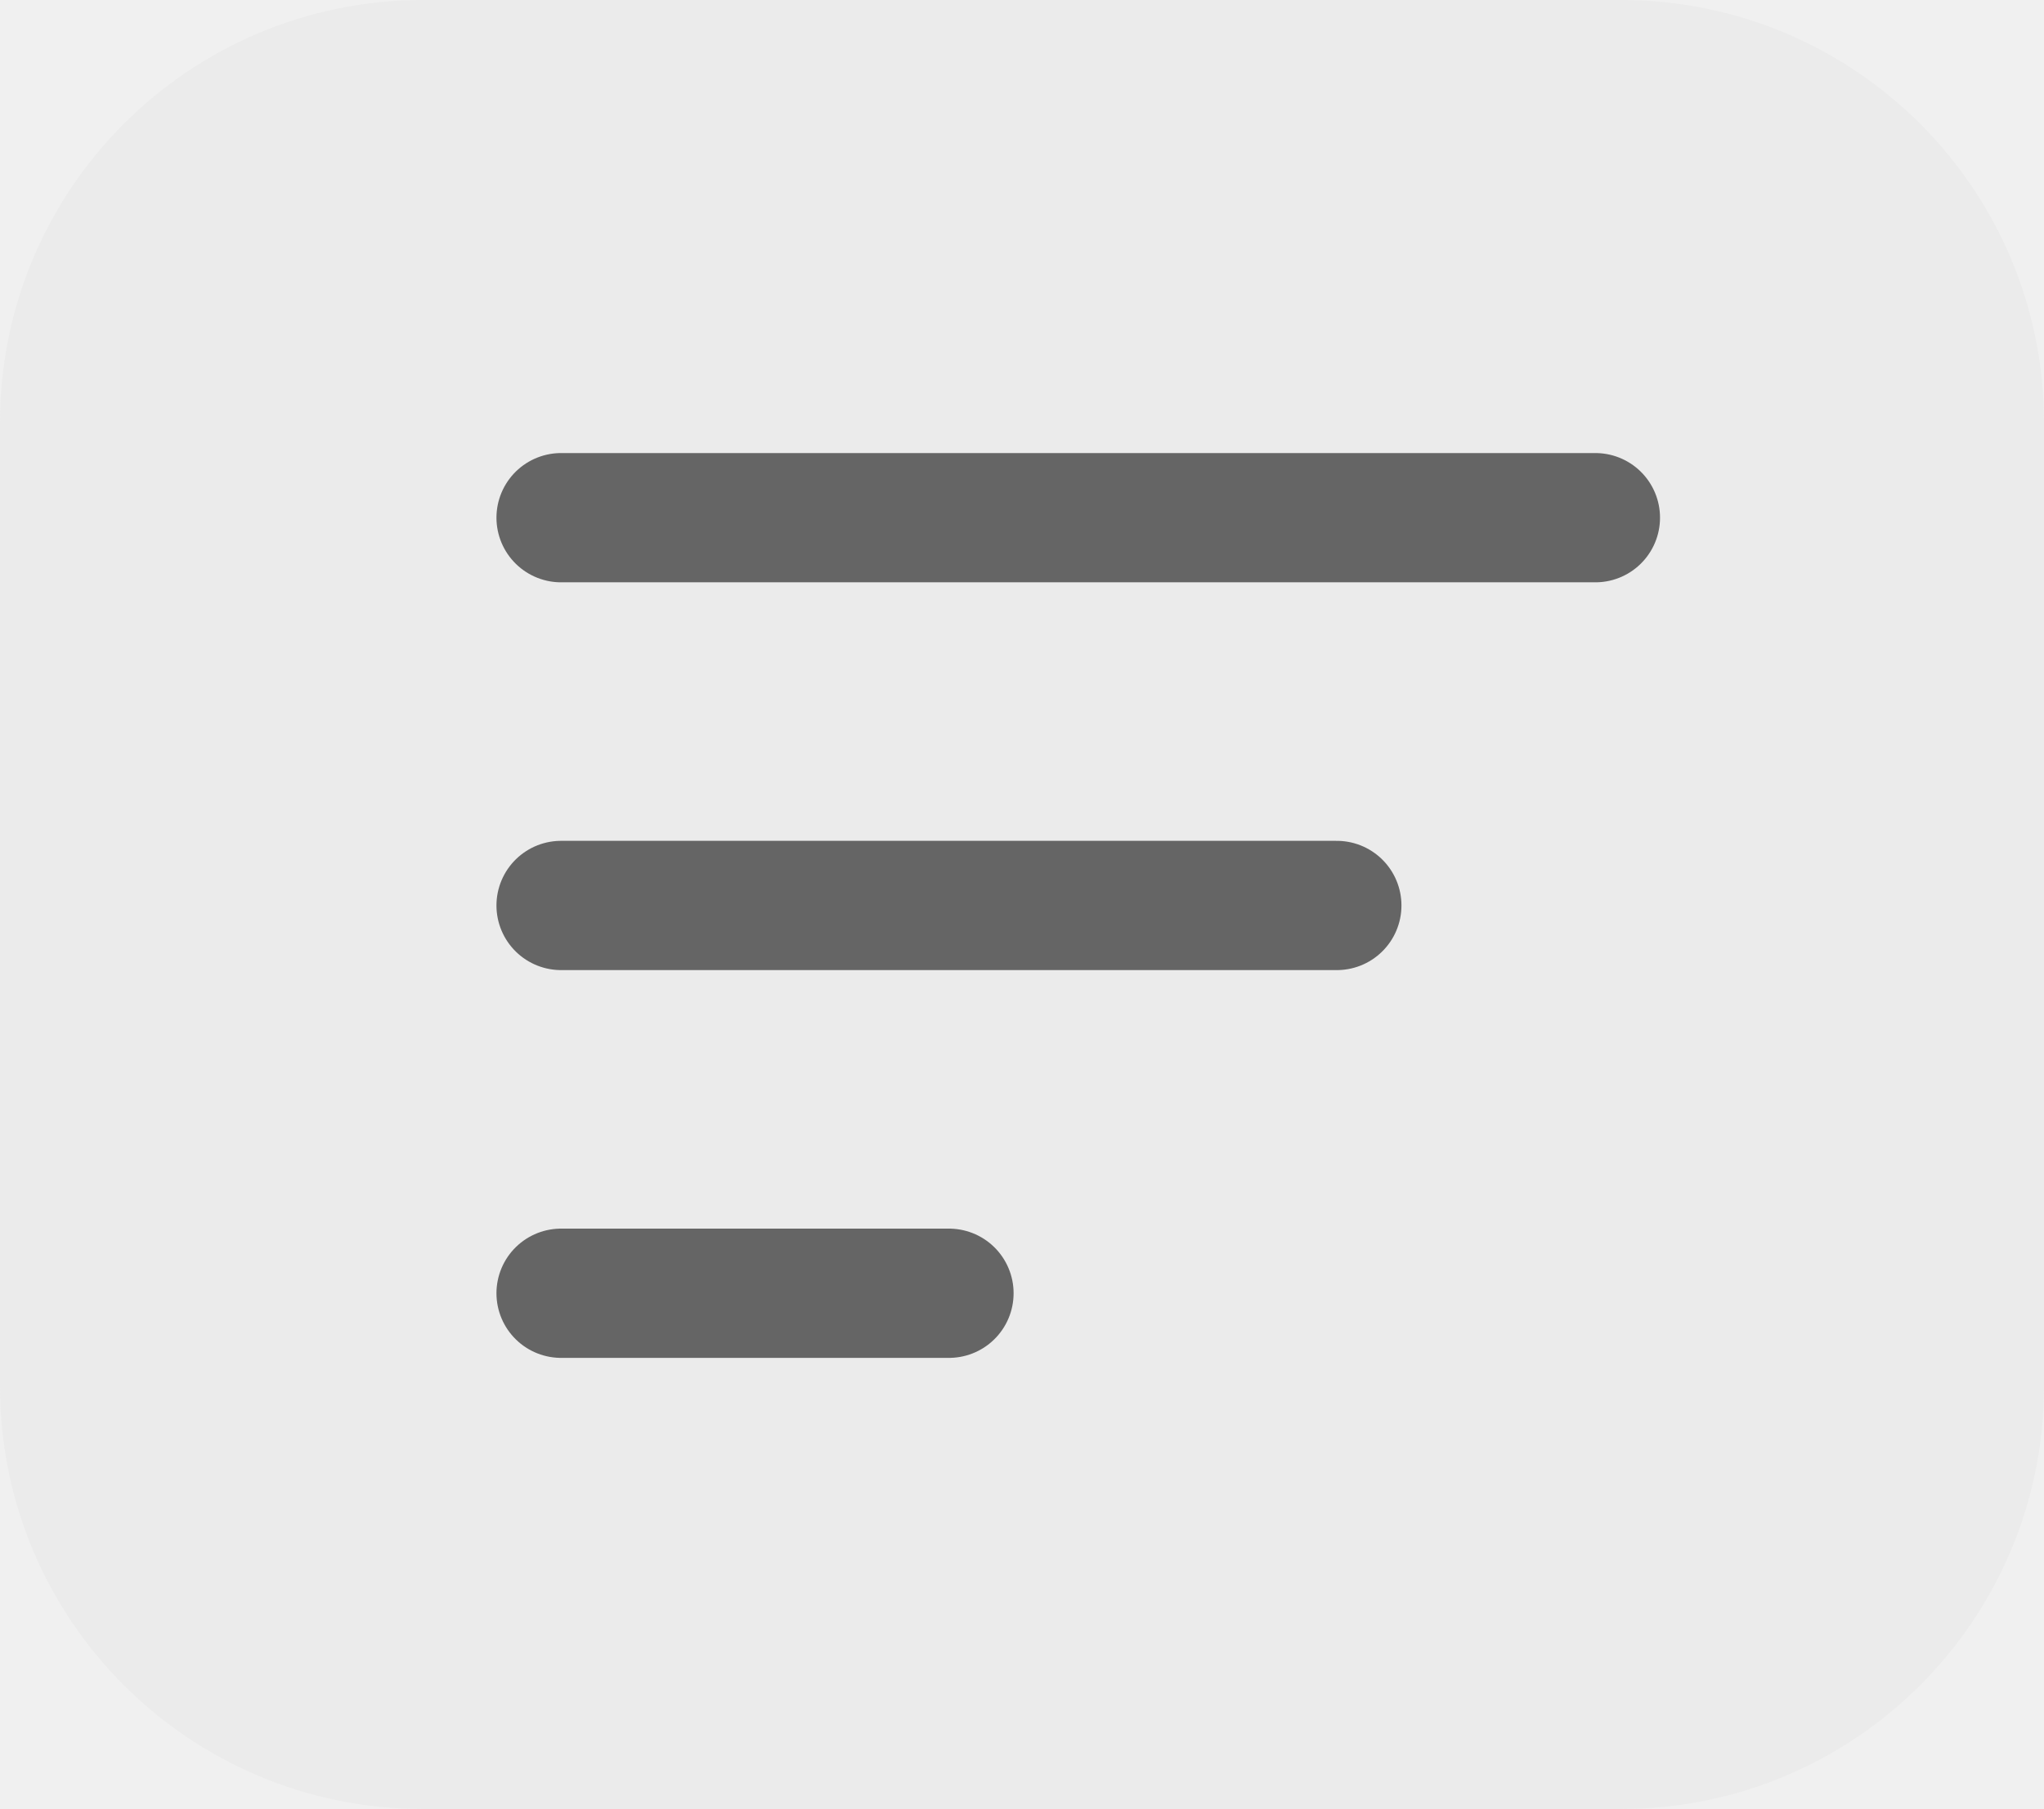
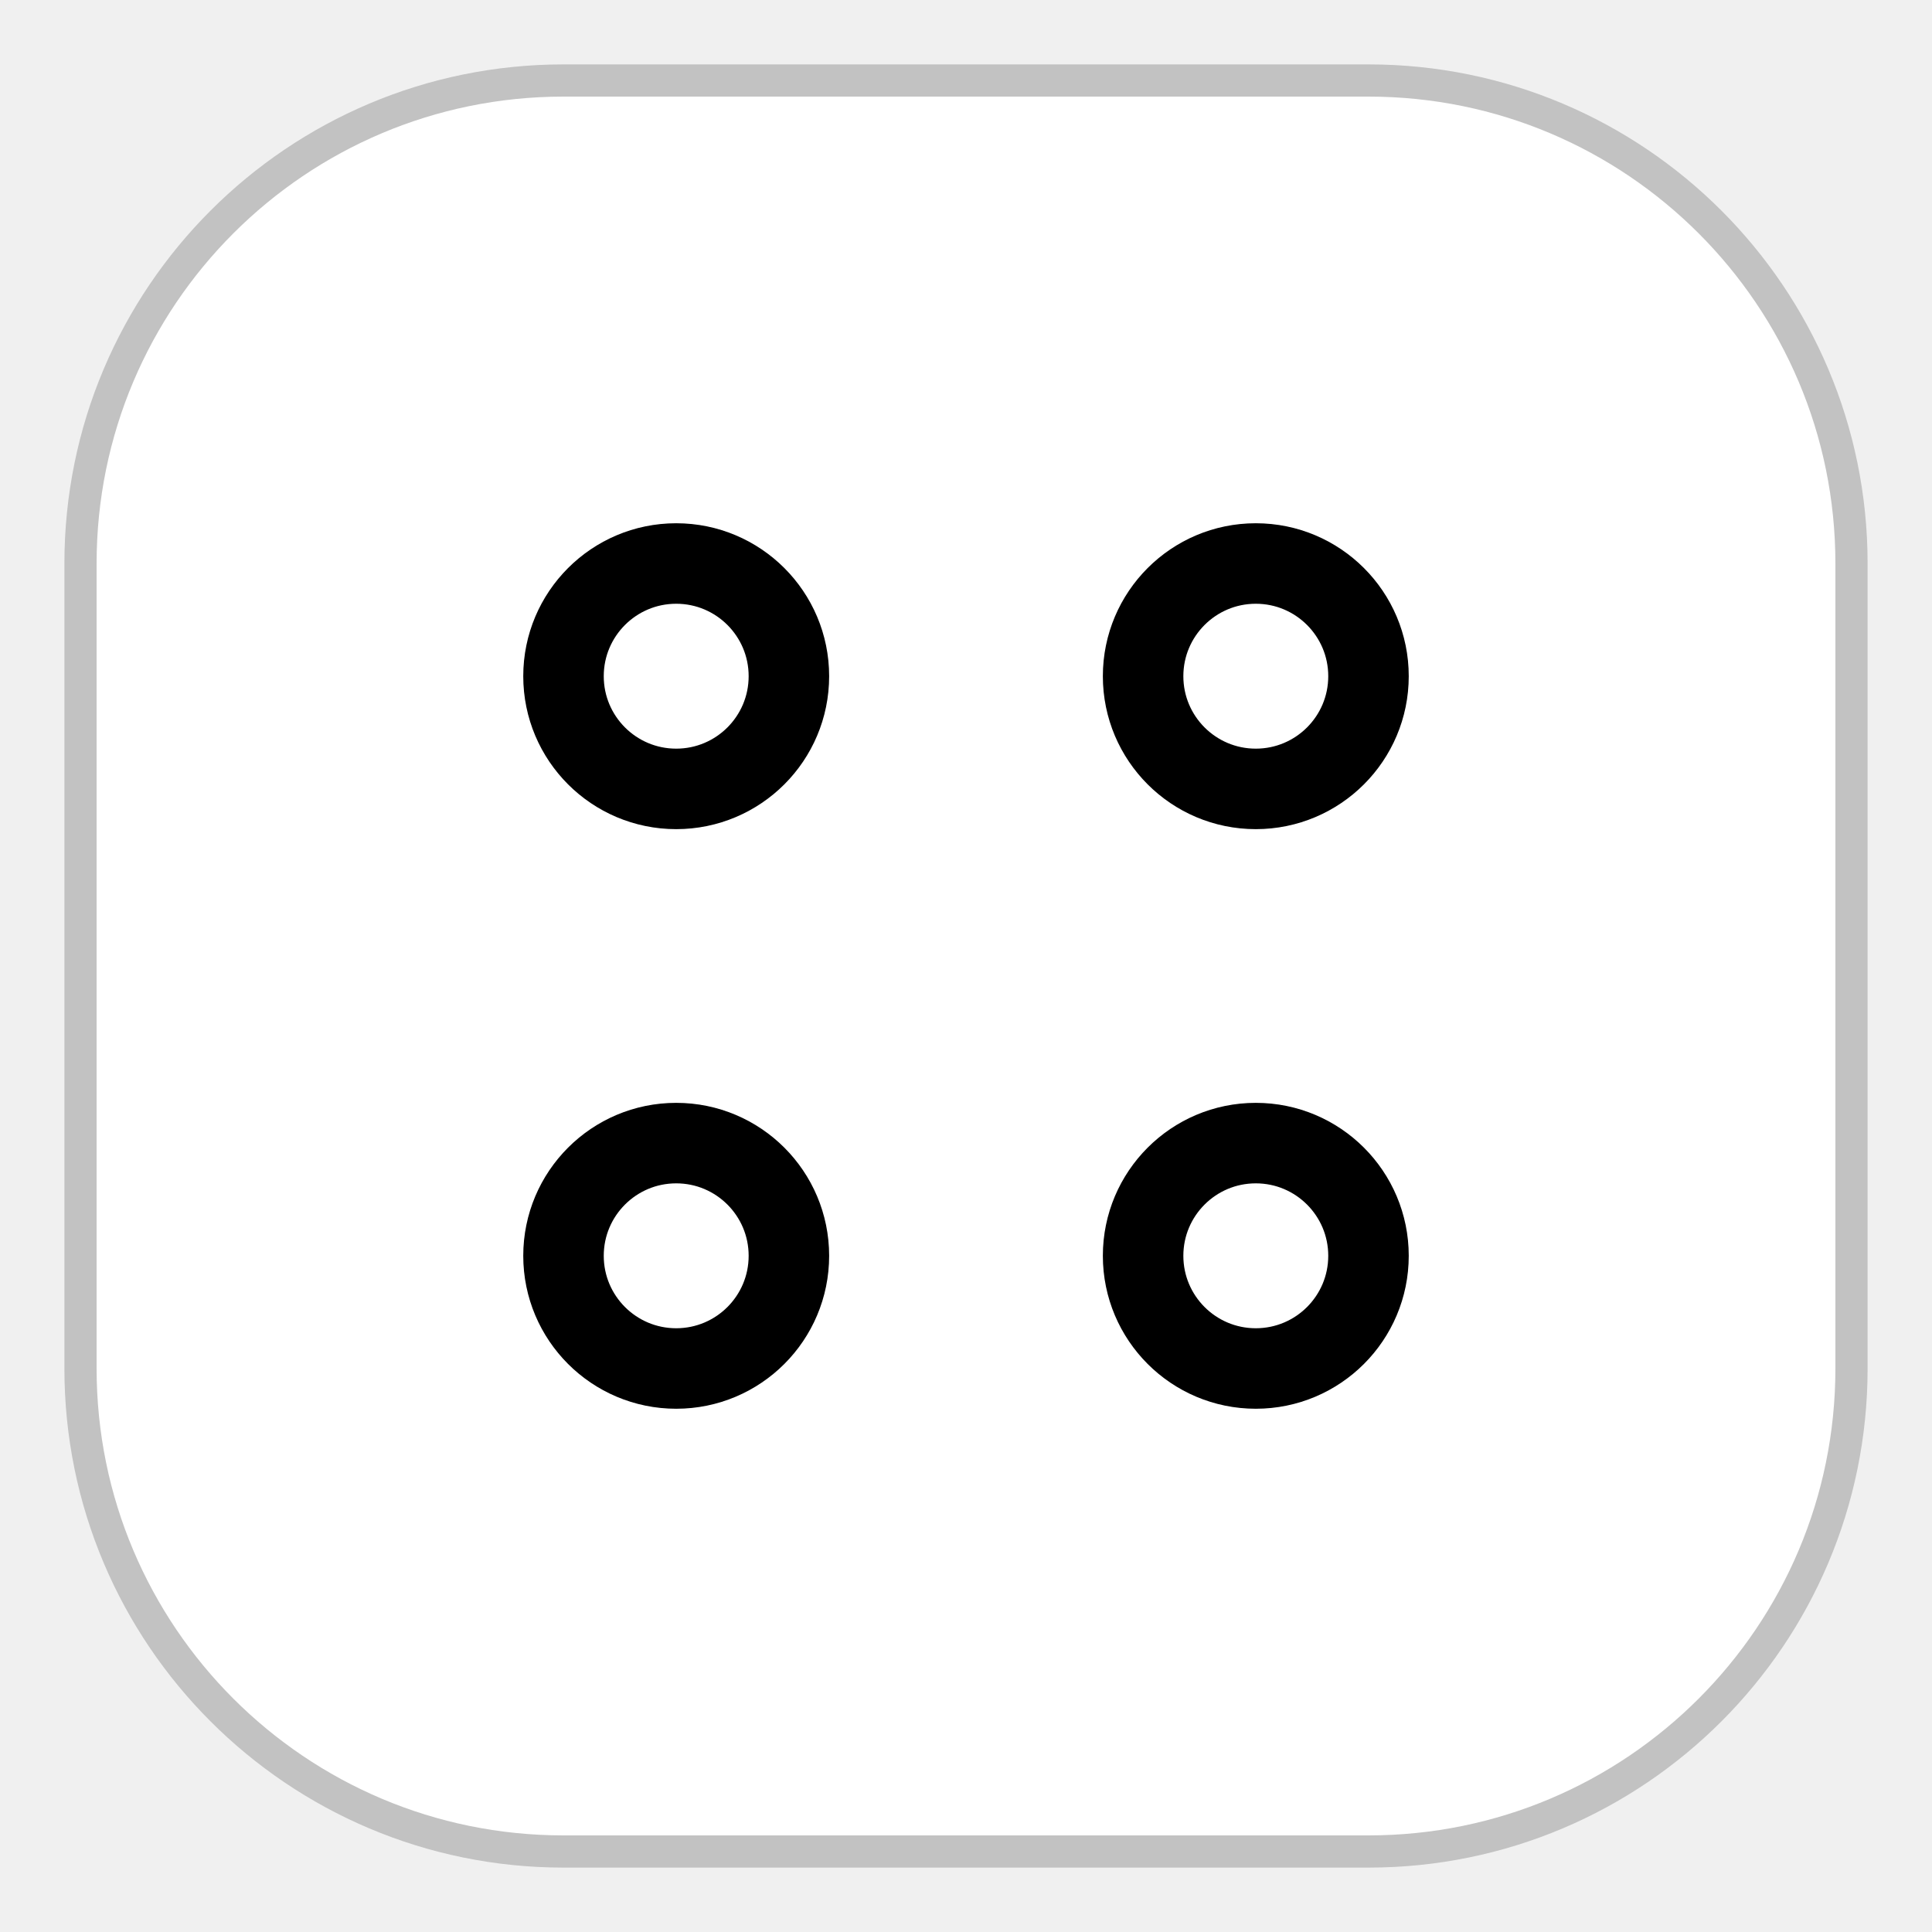
- <svg xmlns="http://www.w3.org/2000/svg" width="1054" height="933" viewBox="0 0 1054 933" fill="none">
-   <rect width="1054" height="933" rx="218" fill="#EBEBEB" />
-   <path d="M289.333 667H489.333" stroke="#656565" stroke-width="66.667" stroke-linecap="round" />
-   <path d="M289.333 467H689.333" stroke="#656565" stroke-width="66.667" stroke-linecap="round" />
-   <path d="M289.333 267H822.667" stroke="#656565" stroke-width="66.667" stroke-linecap="round" />
+ <svg xmlns="http://www.w3.org/2000/svg" width="120" height="120" viewBox="0 0 120 120">
+   <rect x="5" y="5" width="110" height="110" rx="30" ry="30" fill="white" stroke="#c2c2c2" stroke-width="2" />
+   <circle cx="42" cy="42" r="7" fill="none" stroke="#000000" stroke-width="5" />
+   <circle cx="78" cy="42" r="7" fill="none" stroke="#000000" stroke-width="5" />
+   <circle cx="42" cy="78" r="7" fill="none" stroke="#000000" stroke-width="5" />
+   <circle cx="78" cy="78" r="7" fill="none" stroke="#000000" stroke-width="5" />
</svg>
